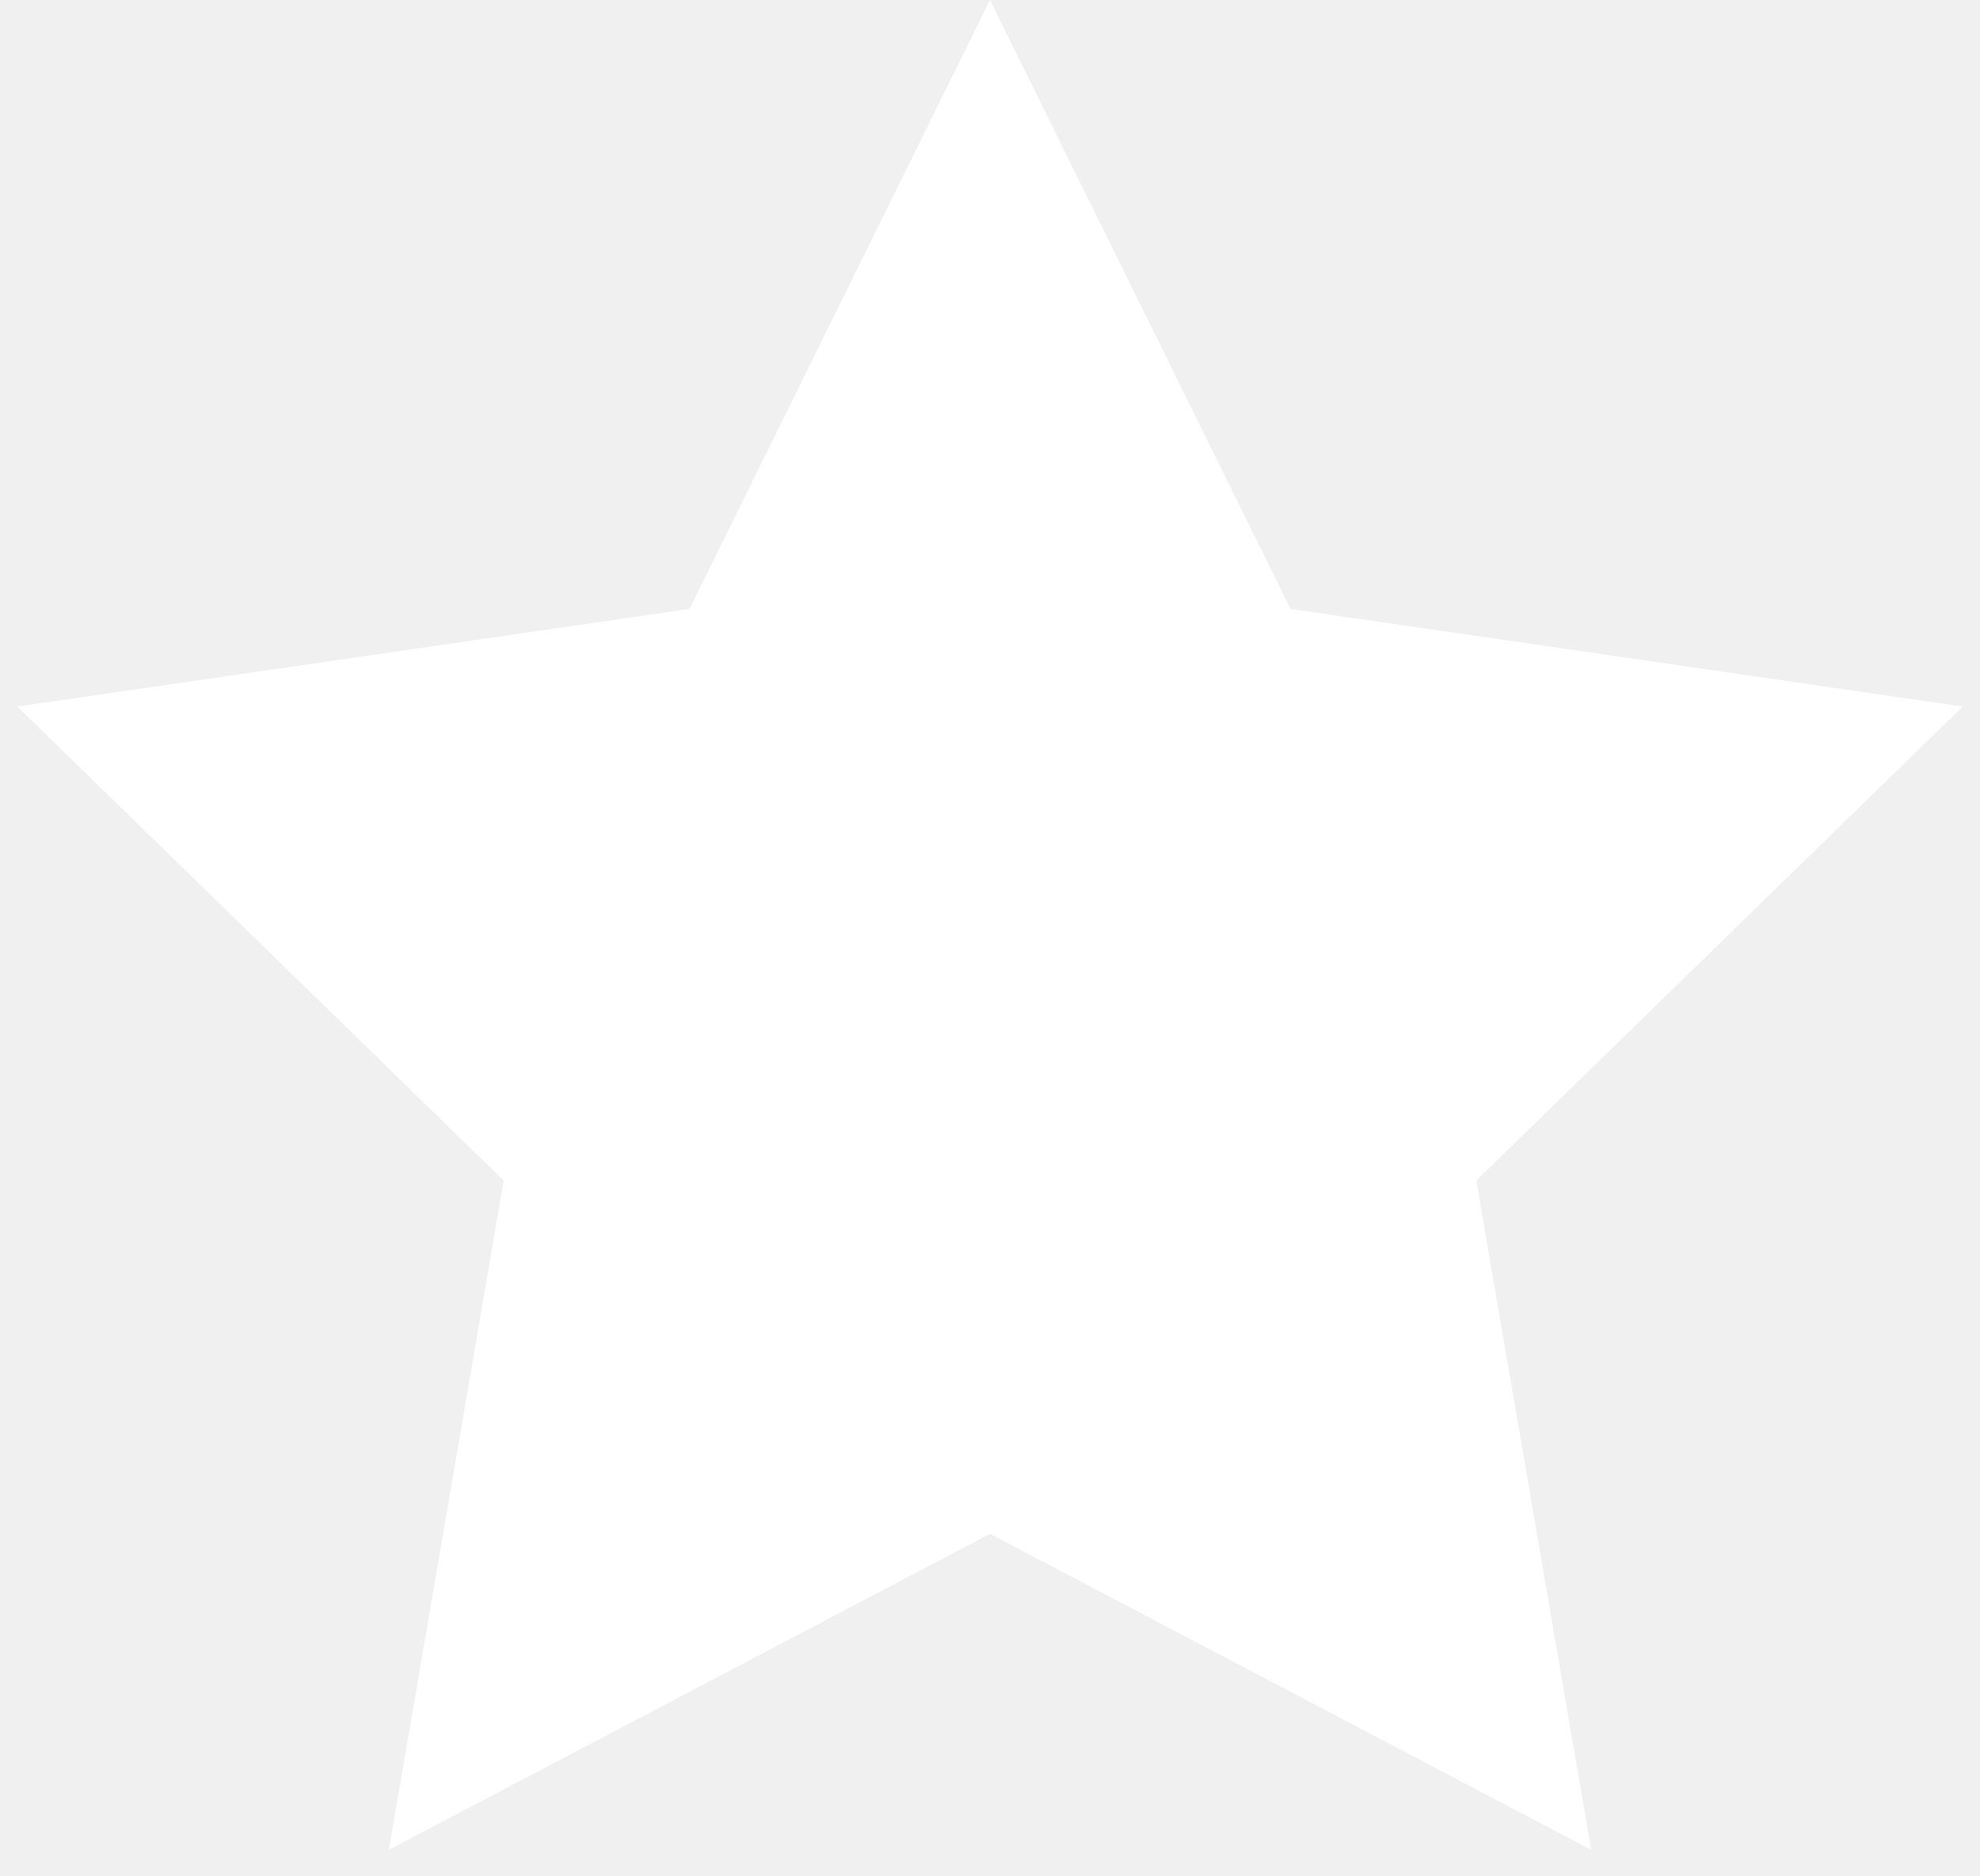
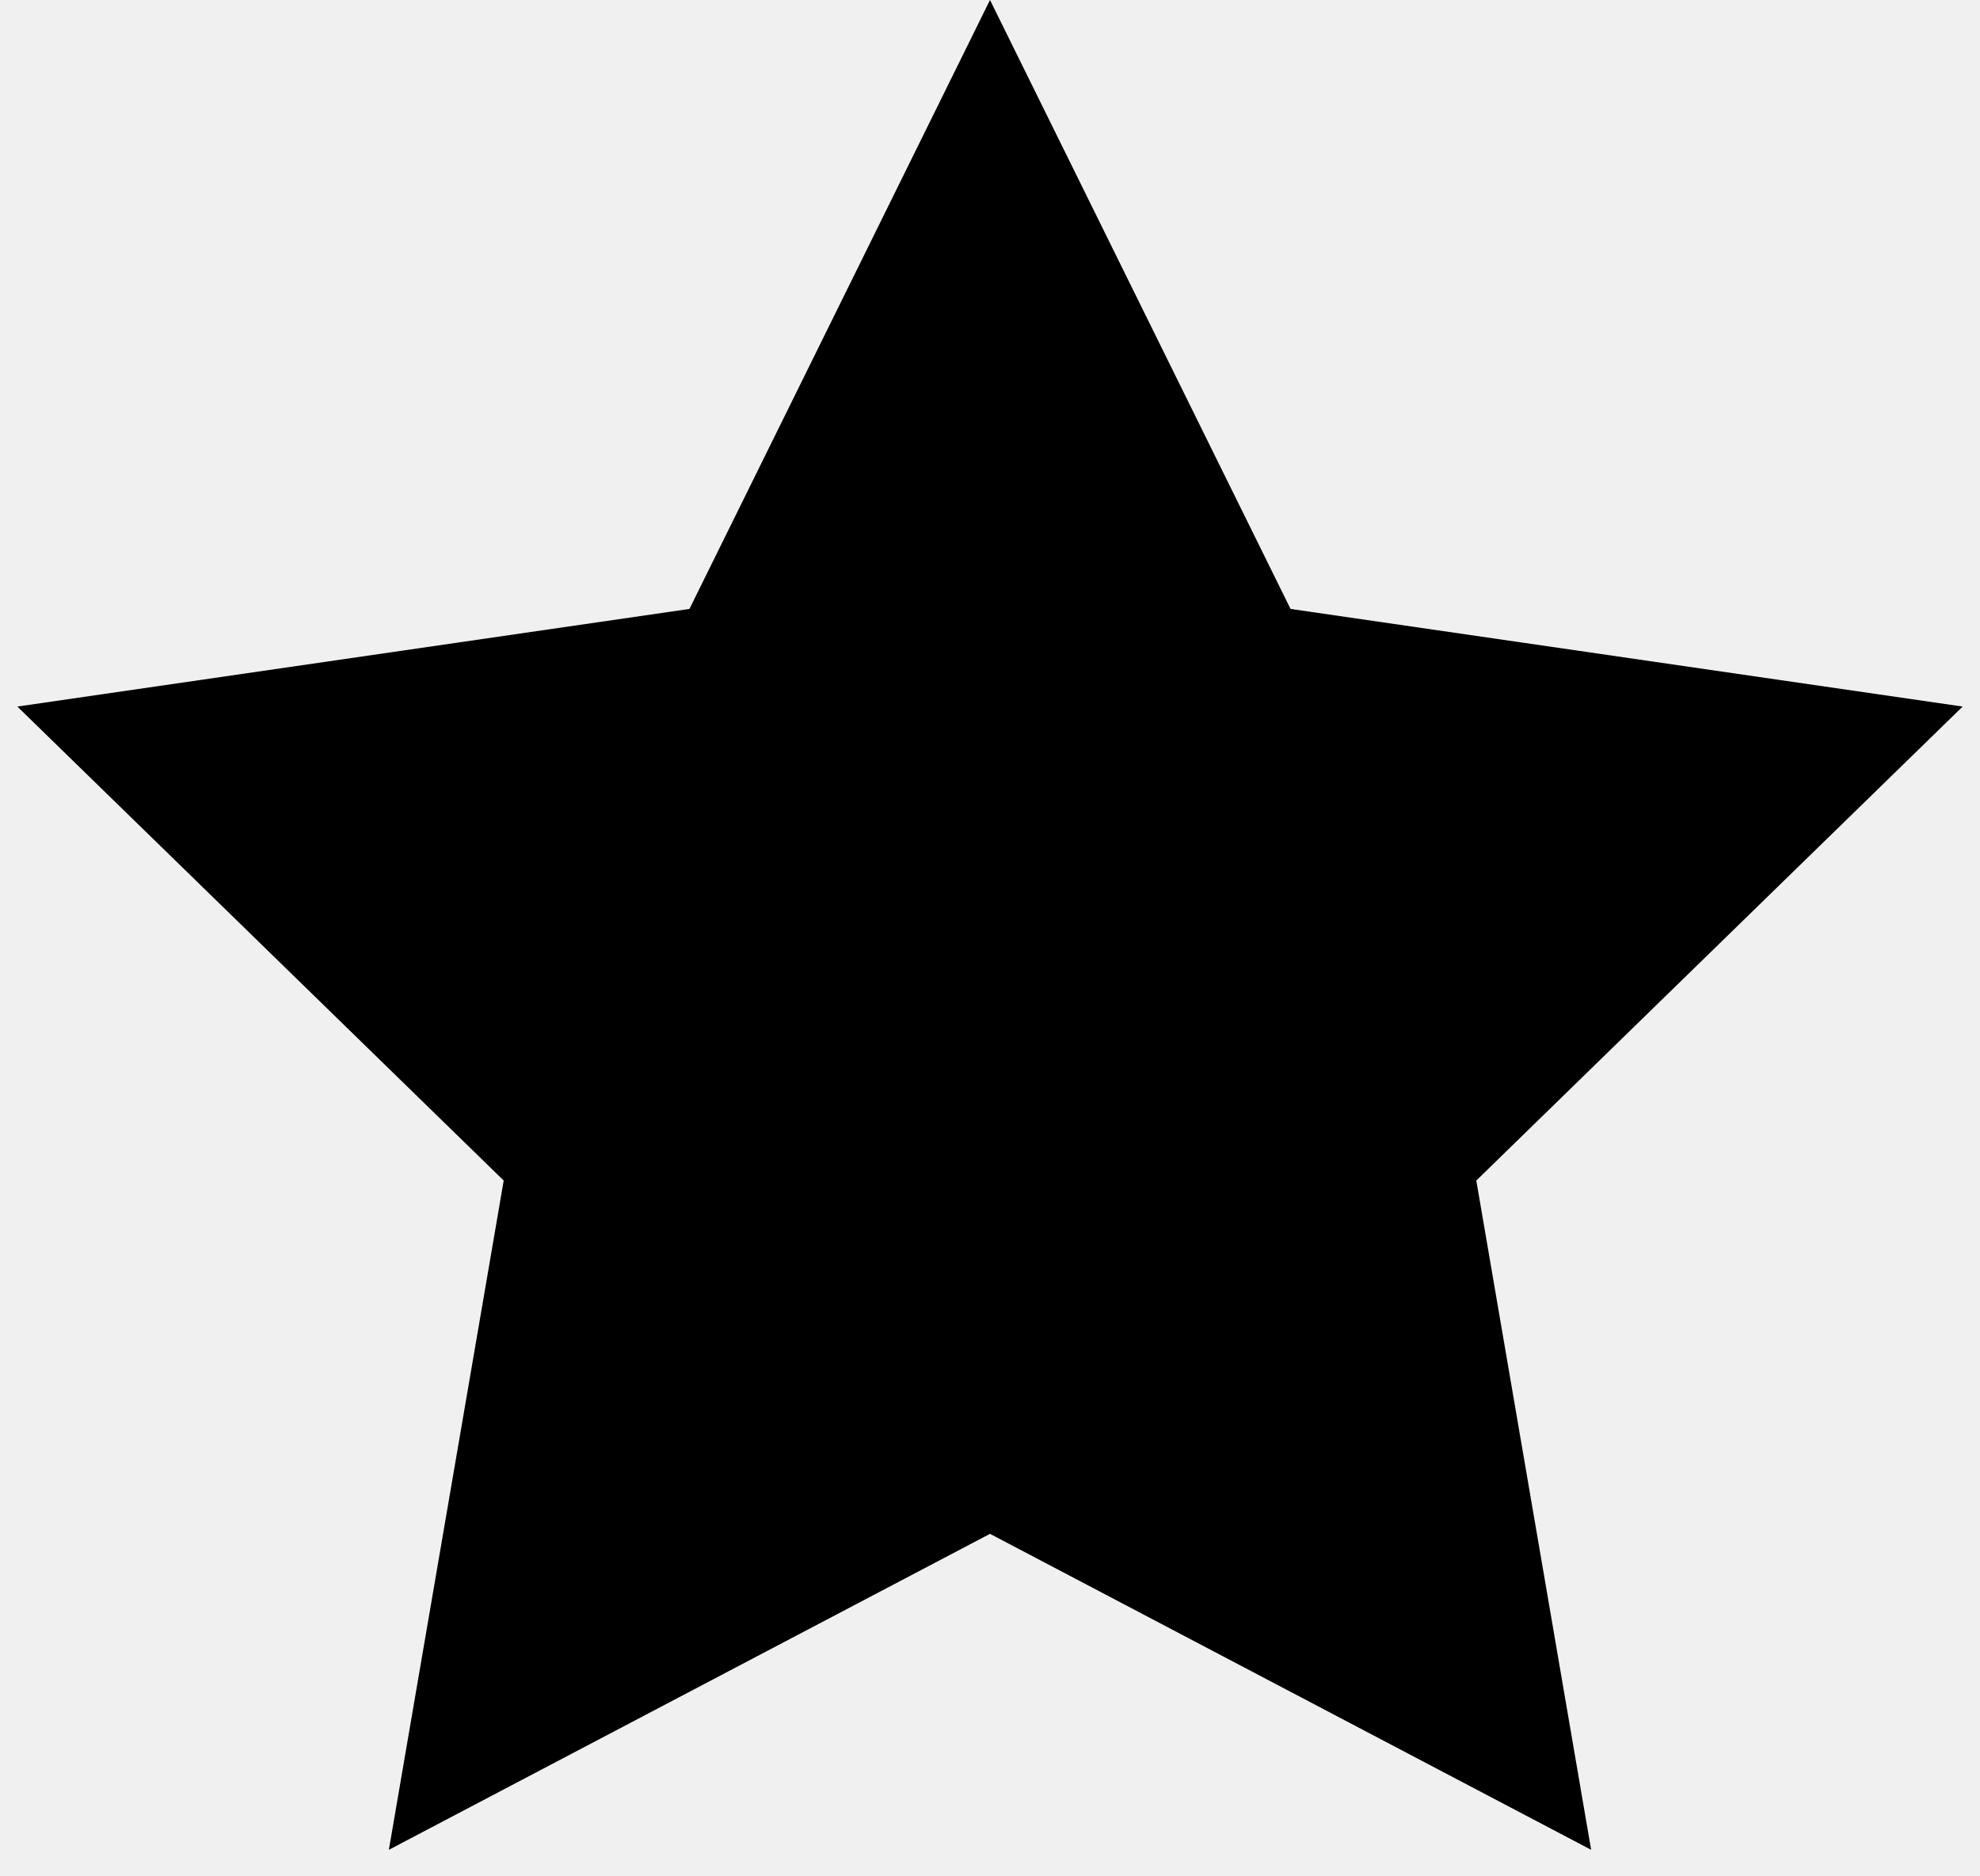
- <svg xmlns="http://www.w3.org/2000/svg" width="38" height="36" viewBox="0 0 38 36" fill="none">
-   <path fill-rule="evenodd" clip-rule="evenodd" d="M19 29.441L7.463 35.506L9.667 22.66L0.333 13.562L13.232 11.688L19 0L24.768 11.688L37.667 13.562L28.333 22.66L30.537 35.506L19 29.441Z" fill="white" />
+ <svg xmlns="http://www.w3.org/2000/svg" viewBox="0 0 38 36" fill="none">
+   <path fill-rule="evenodd" clip-rule="evenodd" d="M19 29.441L7.463 35.506L9.667 22.66L0.333 13.562L13.232 11.688L19 0L24.768 11.688L37.667 13.562L28.333 22.66L30.537 35.506L19 29.441Z" fill="currentColor" />
</svg>
